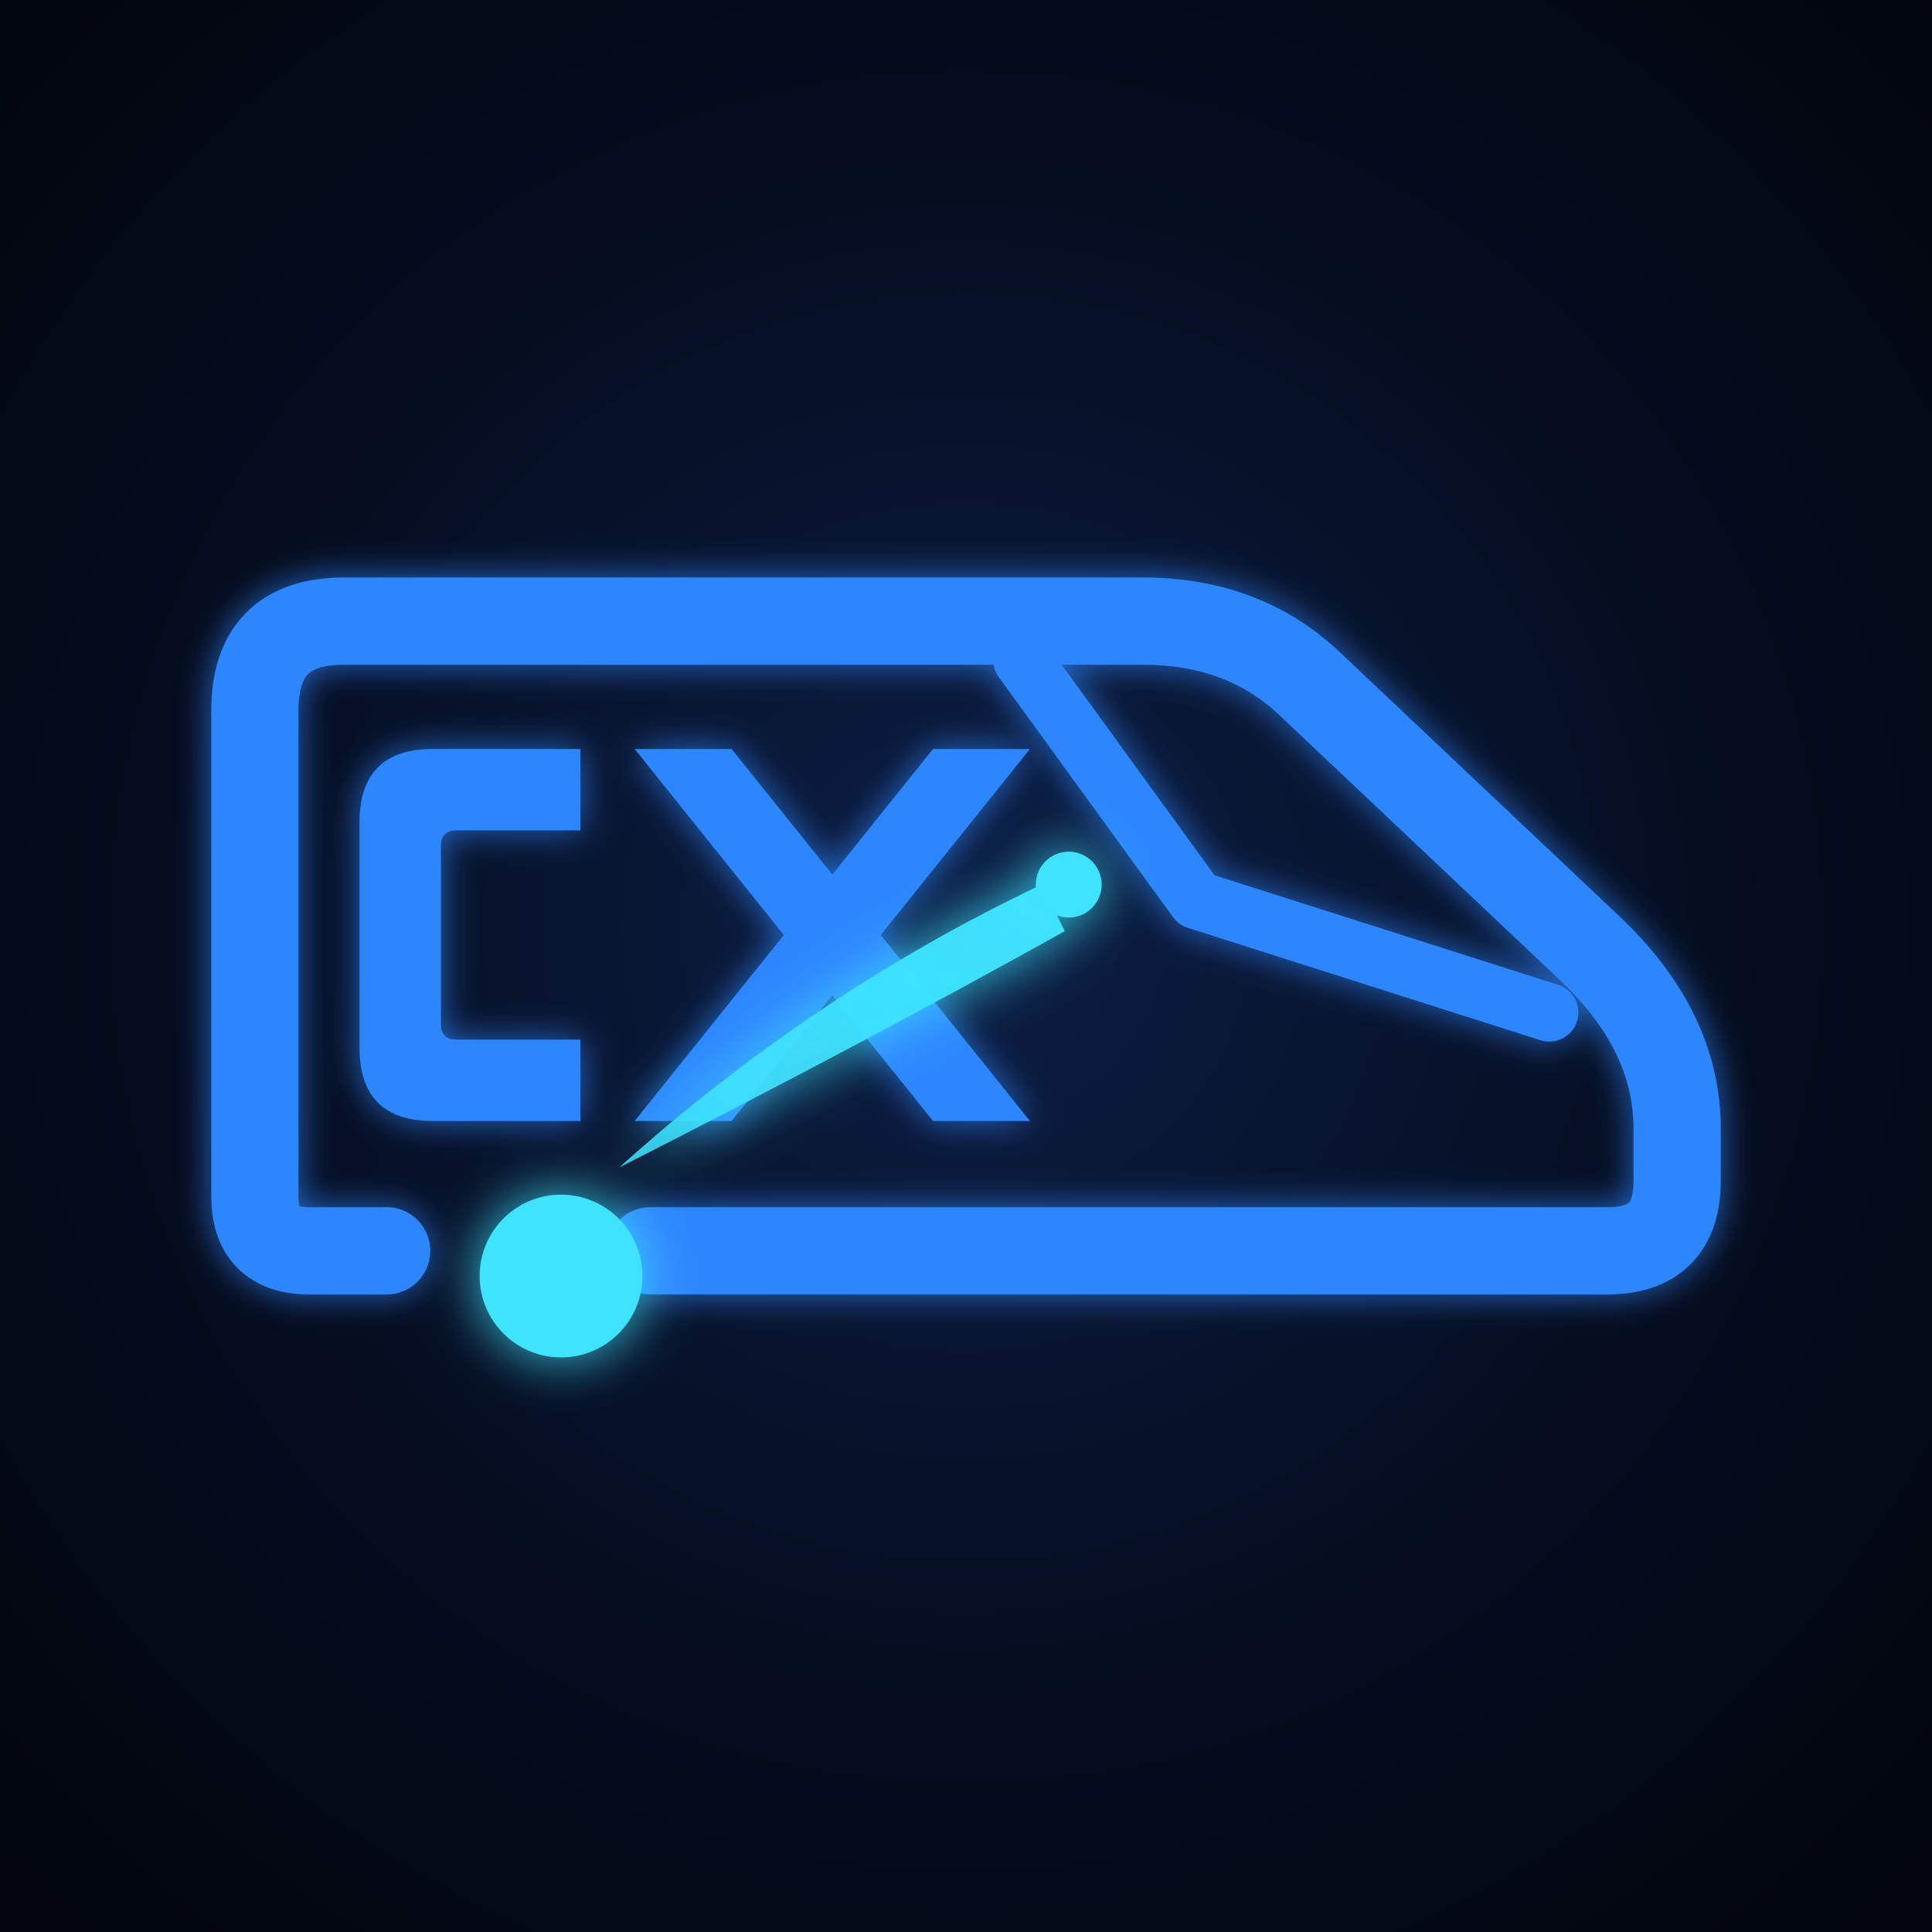
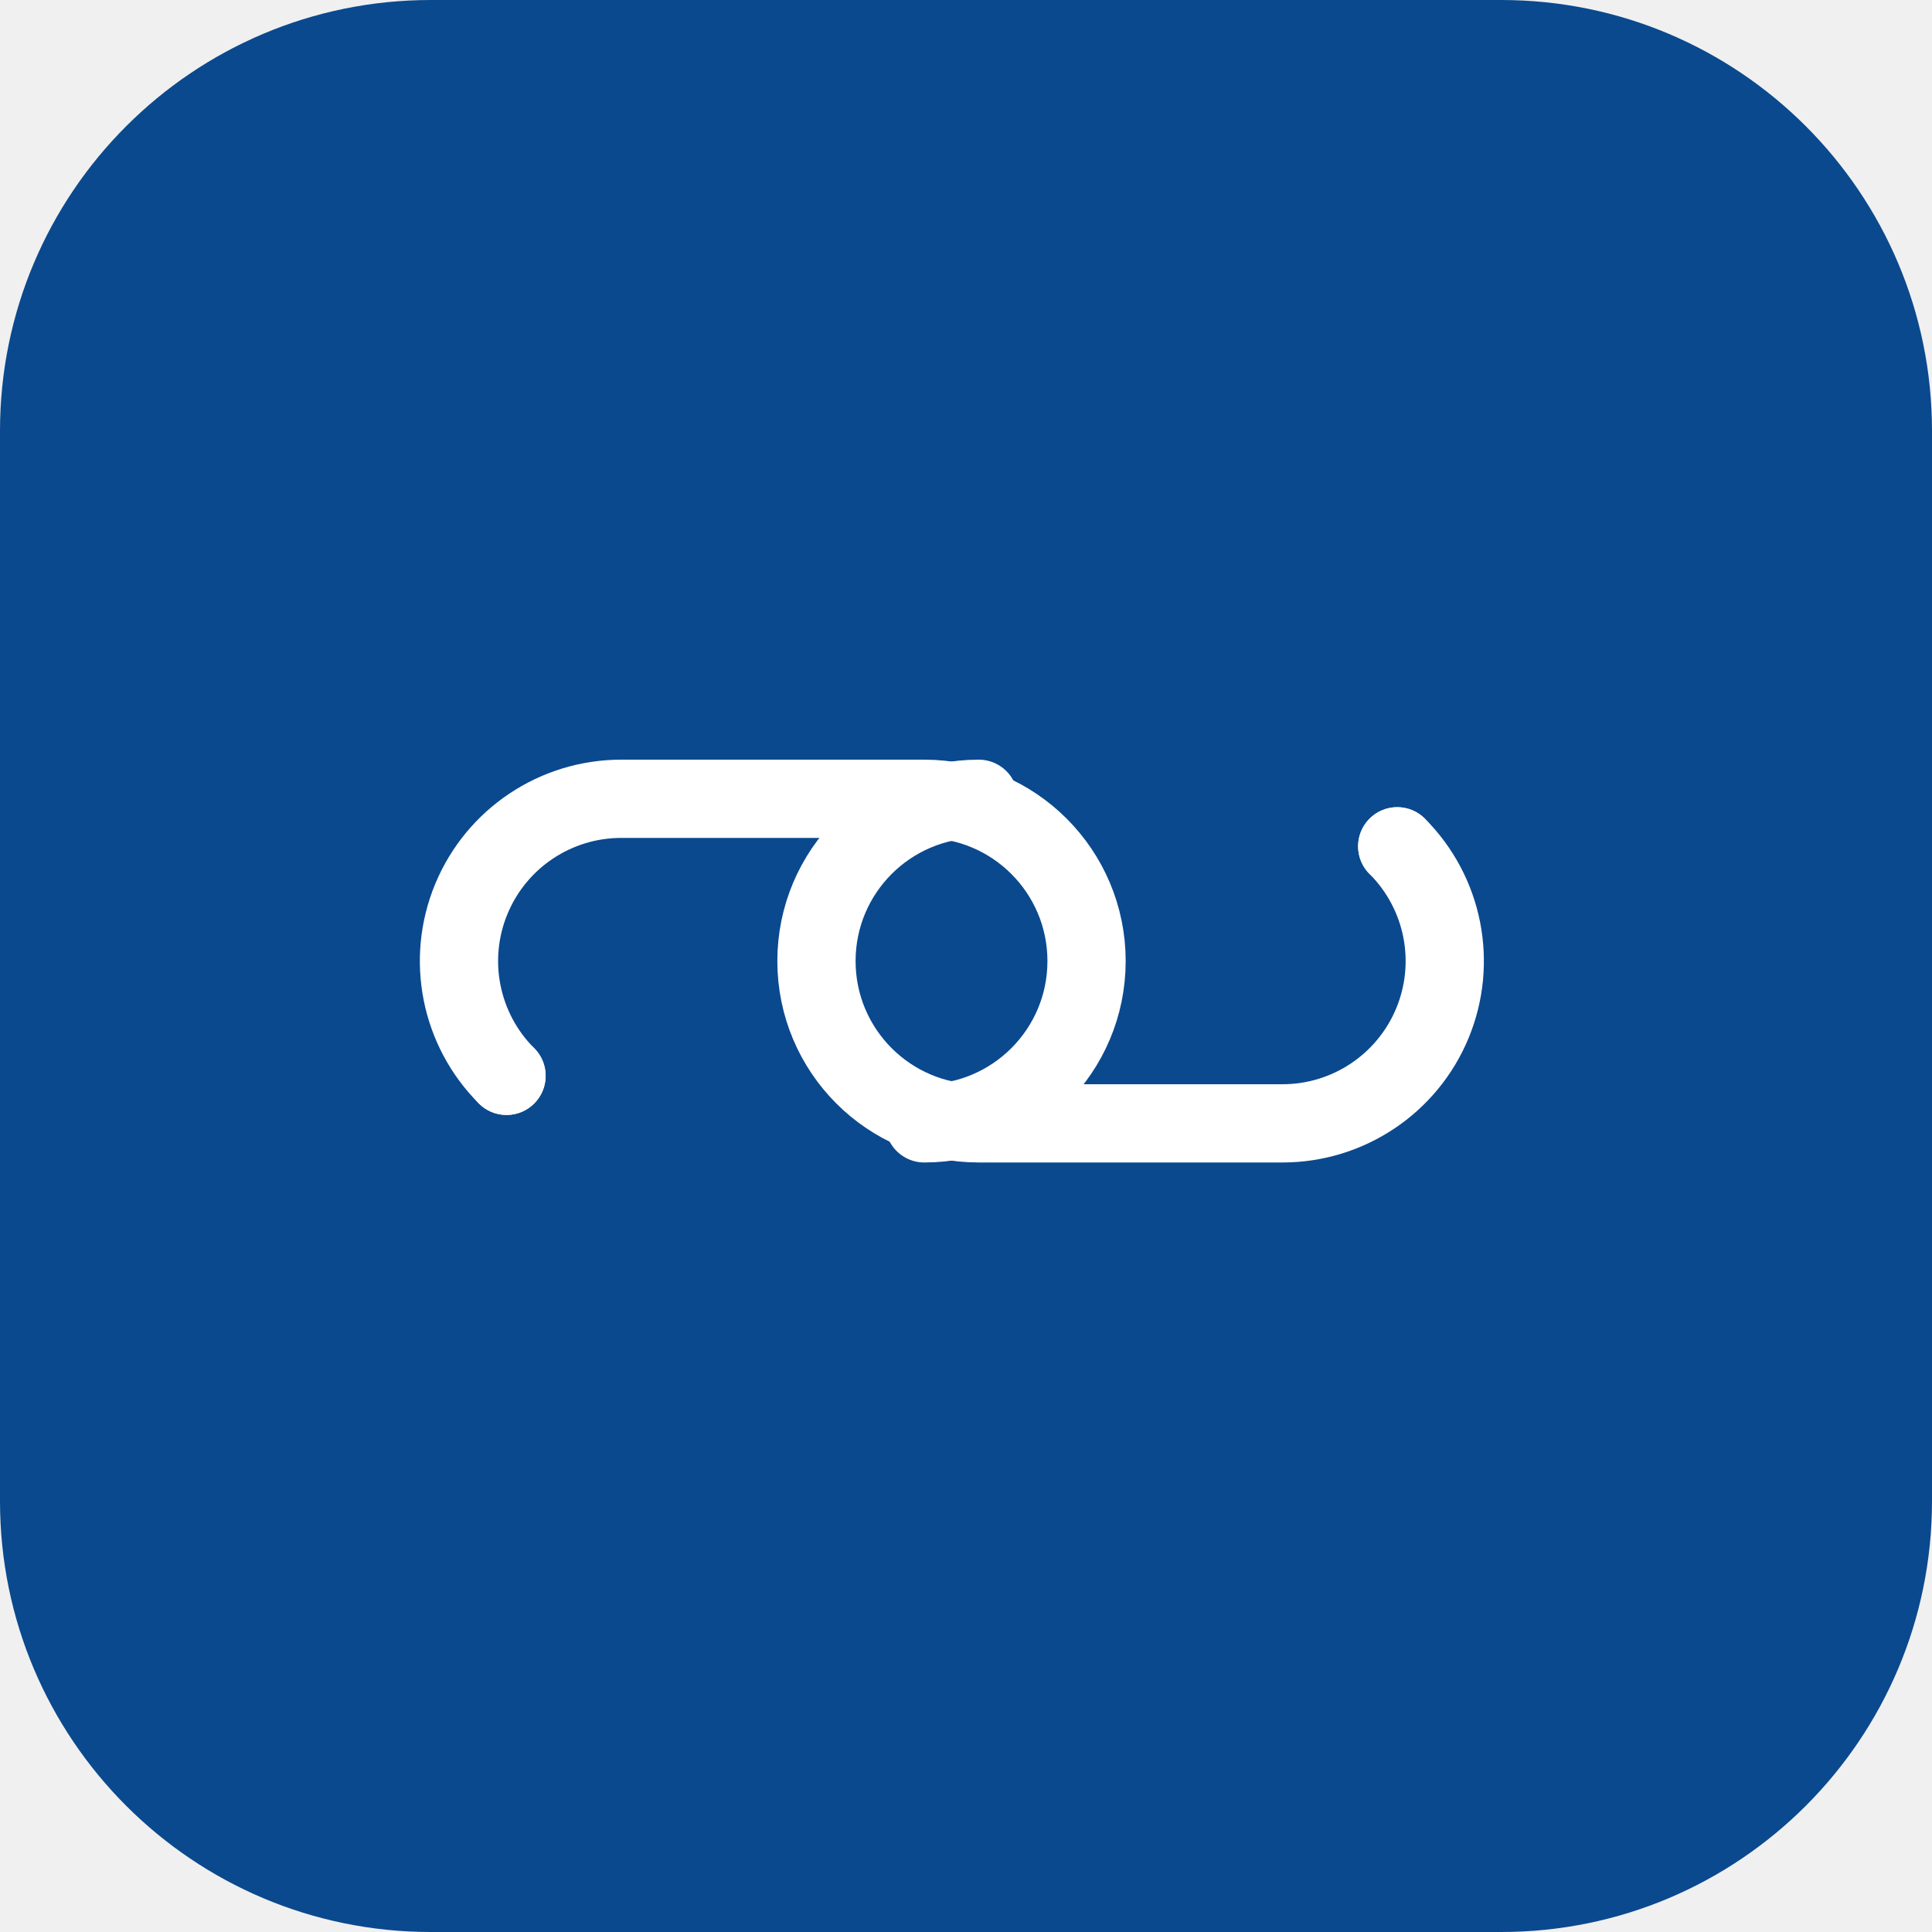
- <svg xmlns="http://www.w3.org/2000/svg" width="1024" height="1024" viewBox="0 0 1024 1024">
-   <defs>
-     <radialGradient id="bg" cx="50%" cy="48%" r="70%">
-       <stop offset="0" stop-color="#0C1E44" />
-       <stop offset=".55" stop-color="#050D20" />
-       <stop offset="1" stop-color="#02050C" />
-     </radialGradient>
-     <filter id="g" x="-20%" y="-20%" width="140%" height="140%">
-       <feGaussianBlur in="SourceGraphic" stdDeviation="9.0" result="b" />
-       <feComponentTransfer in="b" result="b2">
-         <feFuncA type="linear" slope="0.75" />
-       </feComponentTransfer>
-       <feMerge>
-         <feMergeNode in="b2" />
-         <feMergeNode in="SourceGraphic" />
-       </feMerge>
-     </filter>
-     <filter id="gc" x="-60%" y="-60%" width="220%" height="220%">
-       <feGaussianBlur in="SourceGraphic" stdDeviation="14.0" result="b" />
-       <feComponentTransfer in="b" result="b2">
-         <feFuncA type="linear" slope="0.90" />
-       </feComponentTransfer>
-       <feMerge>
-         <feMergeNode in="b2" />
-         <feMergeNode in="SourceGraphic" />
-       </feMerge>
-     </filter>
-     <linearGradient id="sw" x1="0" y1="1" x2="1" y2="0">
-       <stop offset="0" stop-color="#3FE3FF" stop-opacity=".85" />
-       <stop offset="1" stop-color="#3FE3FF" />
-     </linearGradient>
-   </defs>
-   <rect width="1024" height="1024" fill="url(#bg)" />
-   <g transform="translate(-47.71 -9.72) scale(1.027)">
-     <g filter="url(#g)" fill="none" stroke="#2E86FF" stroke-linecap="round" stroke-linejoin="round">
-       <path stroke-width="45" d="M246 655 L206 655 Q178 655 178 627 L178 376 Q178 330 224 330 L636 330 Q688 330 722 362 L866 498 Q912 541 912 592 L912 619 Q912 655 876 655 L382 655" />
-       <path stroke-width="30" d="M574 350 L664 474 L846 532" />
-     </g>
-     <g filter="url(#g)" fill="#2E86FF">
-       <path d="M346 396 L270 396 Q232 396 232 434 L232 550 Q232 588 270 588 L346 588 L346 546 L282 546 Q274 546 274 538 L274 446 Q274 438 282 438 L346 438 Z" />
-       <path d="M374 396 L424 396 L578 588 L528 588 Z" />
-       <path d="M528 396 L578 396 L424 588 L374 588 Z" />
-     </g>
-     <g filter="url(#gc)">
-       <path fill="url(#sw)" d="M366 612 Q466 522 584 466 L596 490 Q492 548 366 612 Z" />
-       <circle cx="598" cy="466" r="17" fill="#3FE3FF" />
-       <circle cx="336" cy="668" r="42" fill="#3FE3FF" />
+ <svg xmlns="http://www.w3.org/2000/svg" viewBox="0 0 1024 1024" fill="none">
+   <rect width="1024" height="1024" rx="228.352" fill="#0A498E" />
+   <g transform="translate(204.800 358.400) scale(7.68)">
+     <g stroke-linecap="round" stroke-linejoin="round" fill="none">
+       <path d="M69.760 11.740 A 11.200 11.200 0 0 1 61.840 30.860 L40.880 30.860 A 11.200 11.200 0 0 1 40.880 8.460" stroke="#FFFFFF" stroke-width="5.4" />
+       <path d="M8.290 27.580 A 11.200 11.200 0 0 1 16.210 8.460 L37.120 8.460 A 11.200 11.200 0 0 1 37.120 30.860" stroke="#FFFFFF" stroke-width="5.4" />
+       <circle cx="69.76" cy="11.74" r="2.70" fill="#FFFFFF" />
+       <circle cx="8.29" cy="27.58" r="2.70" fill="#FFFFFF" />
    </g>
  </g>
</svg>
